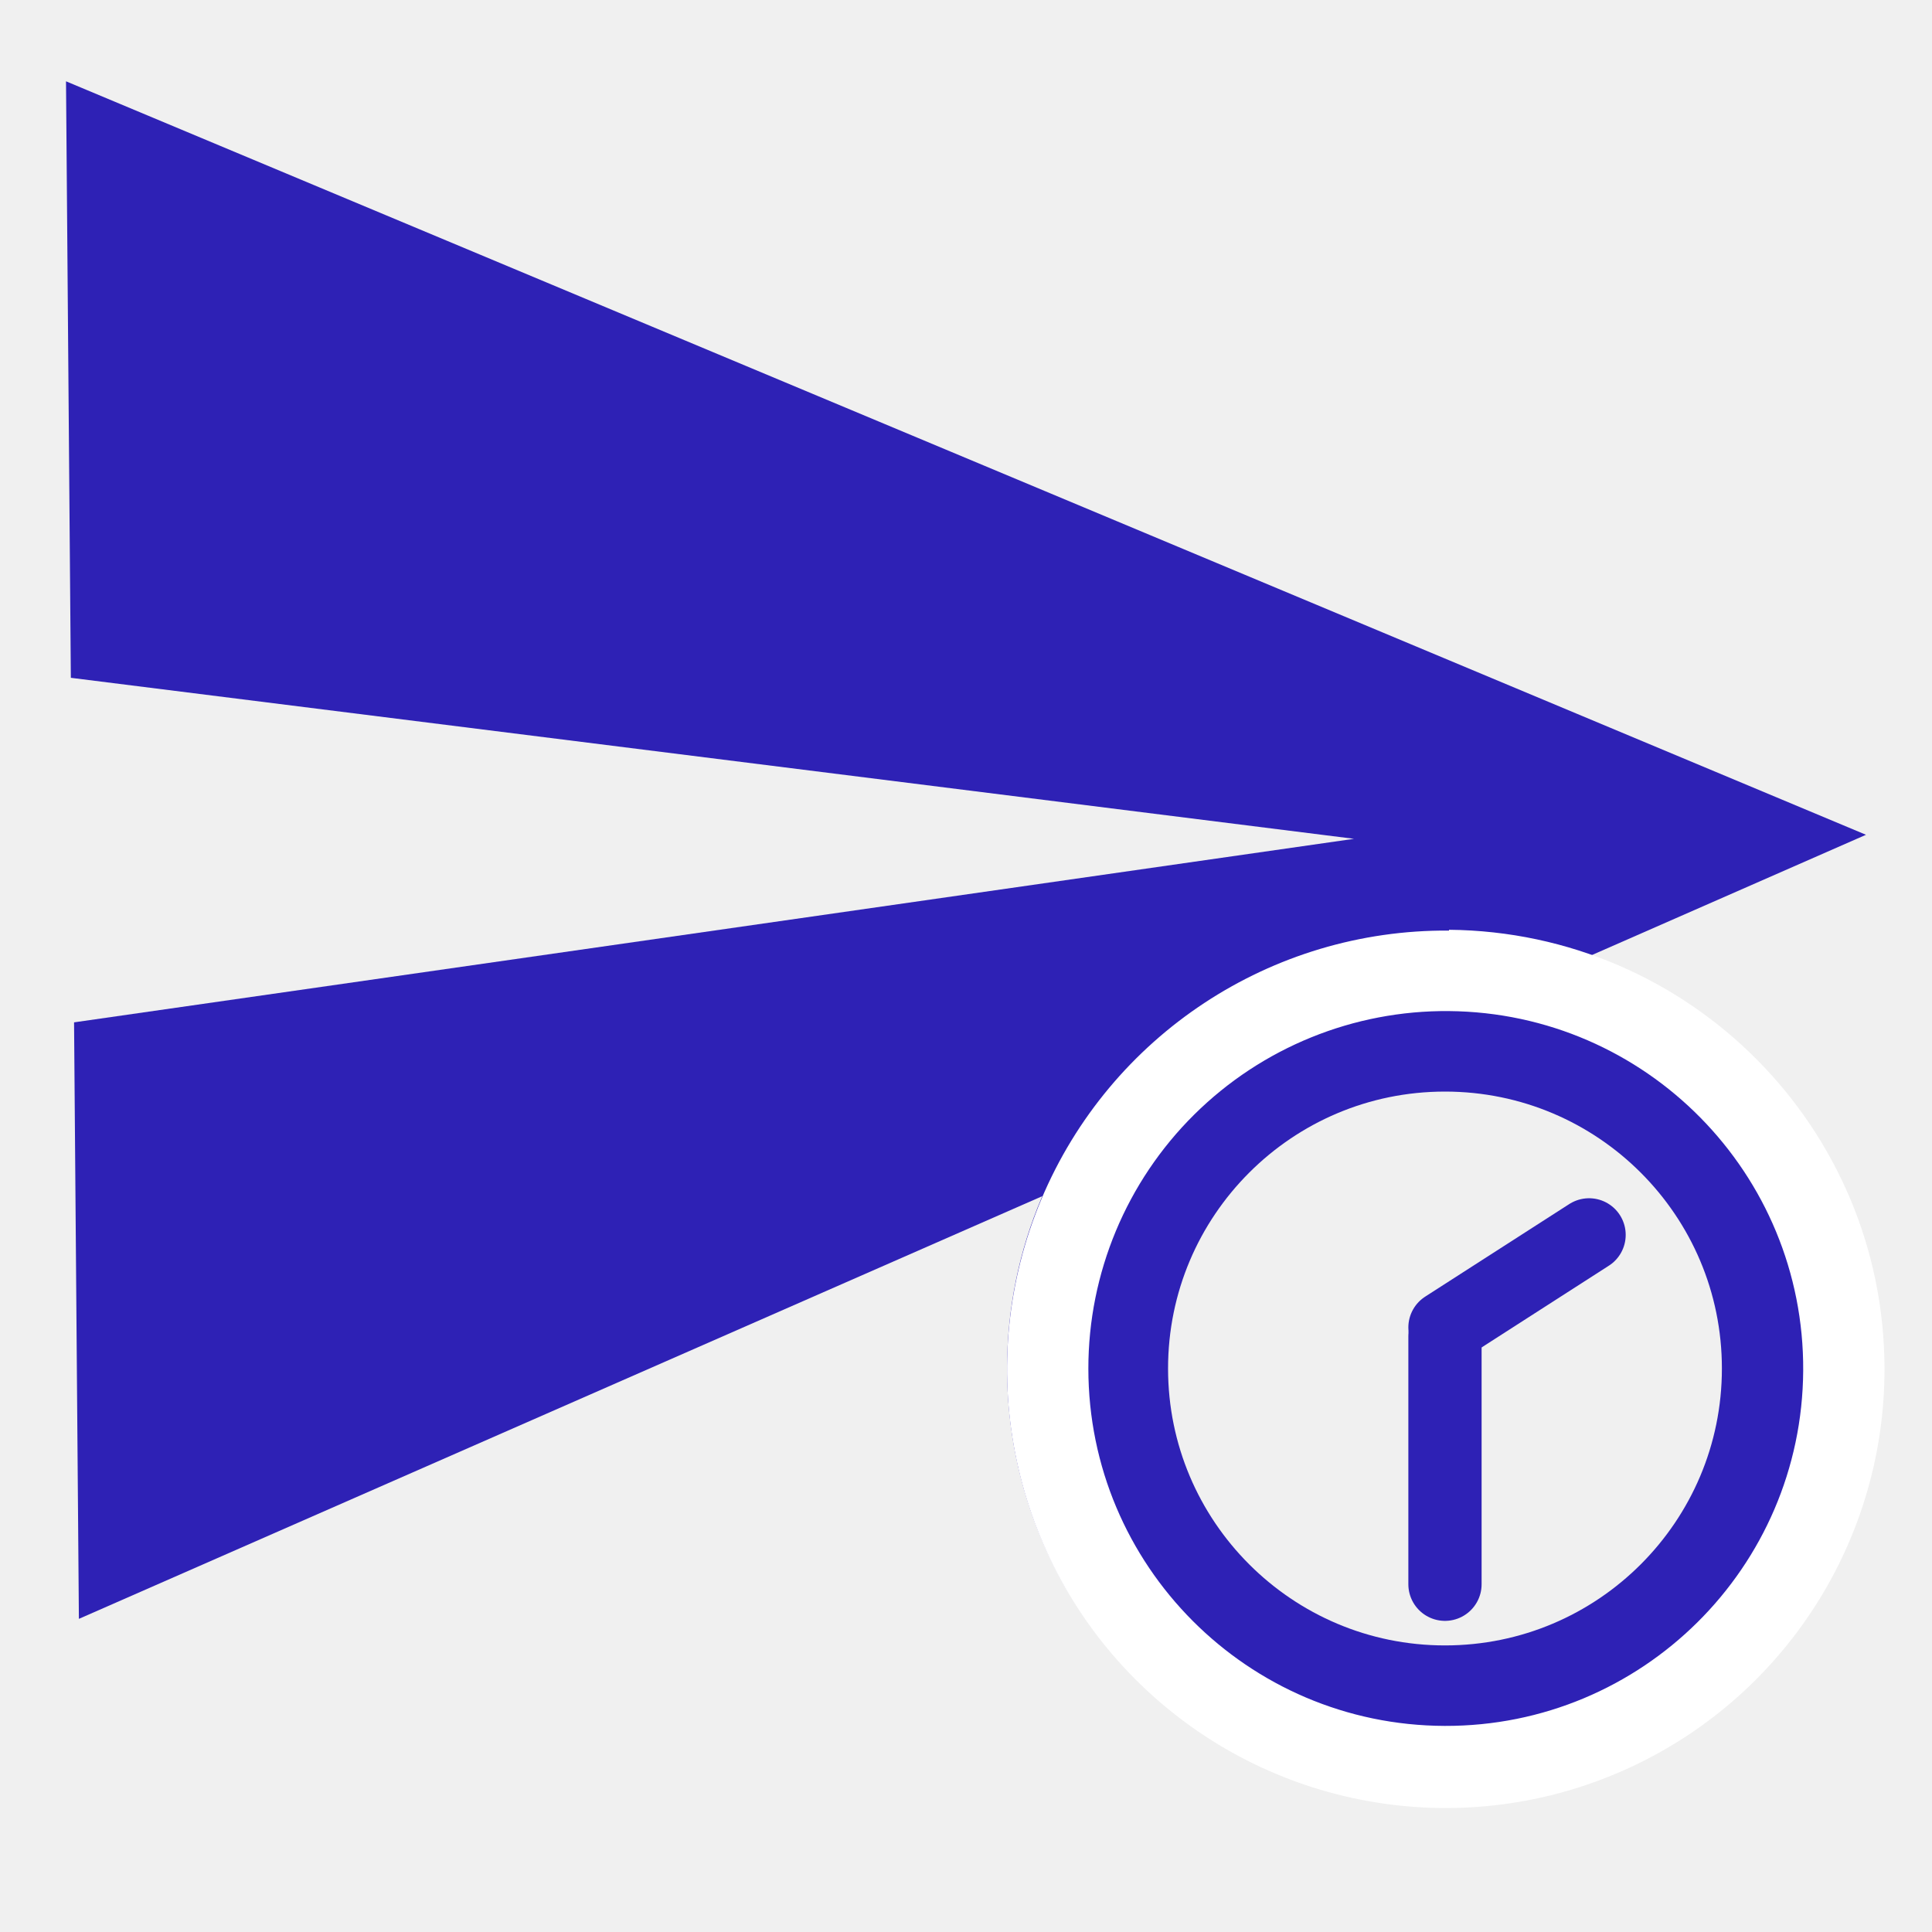
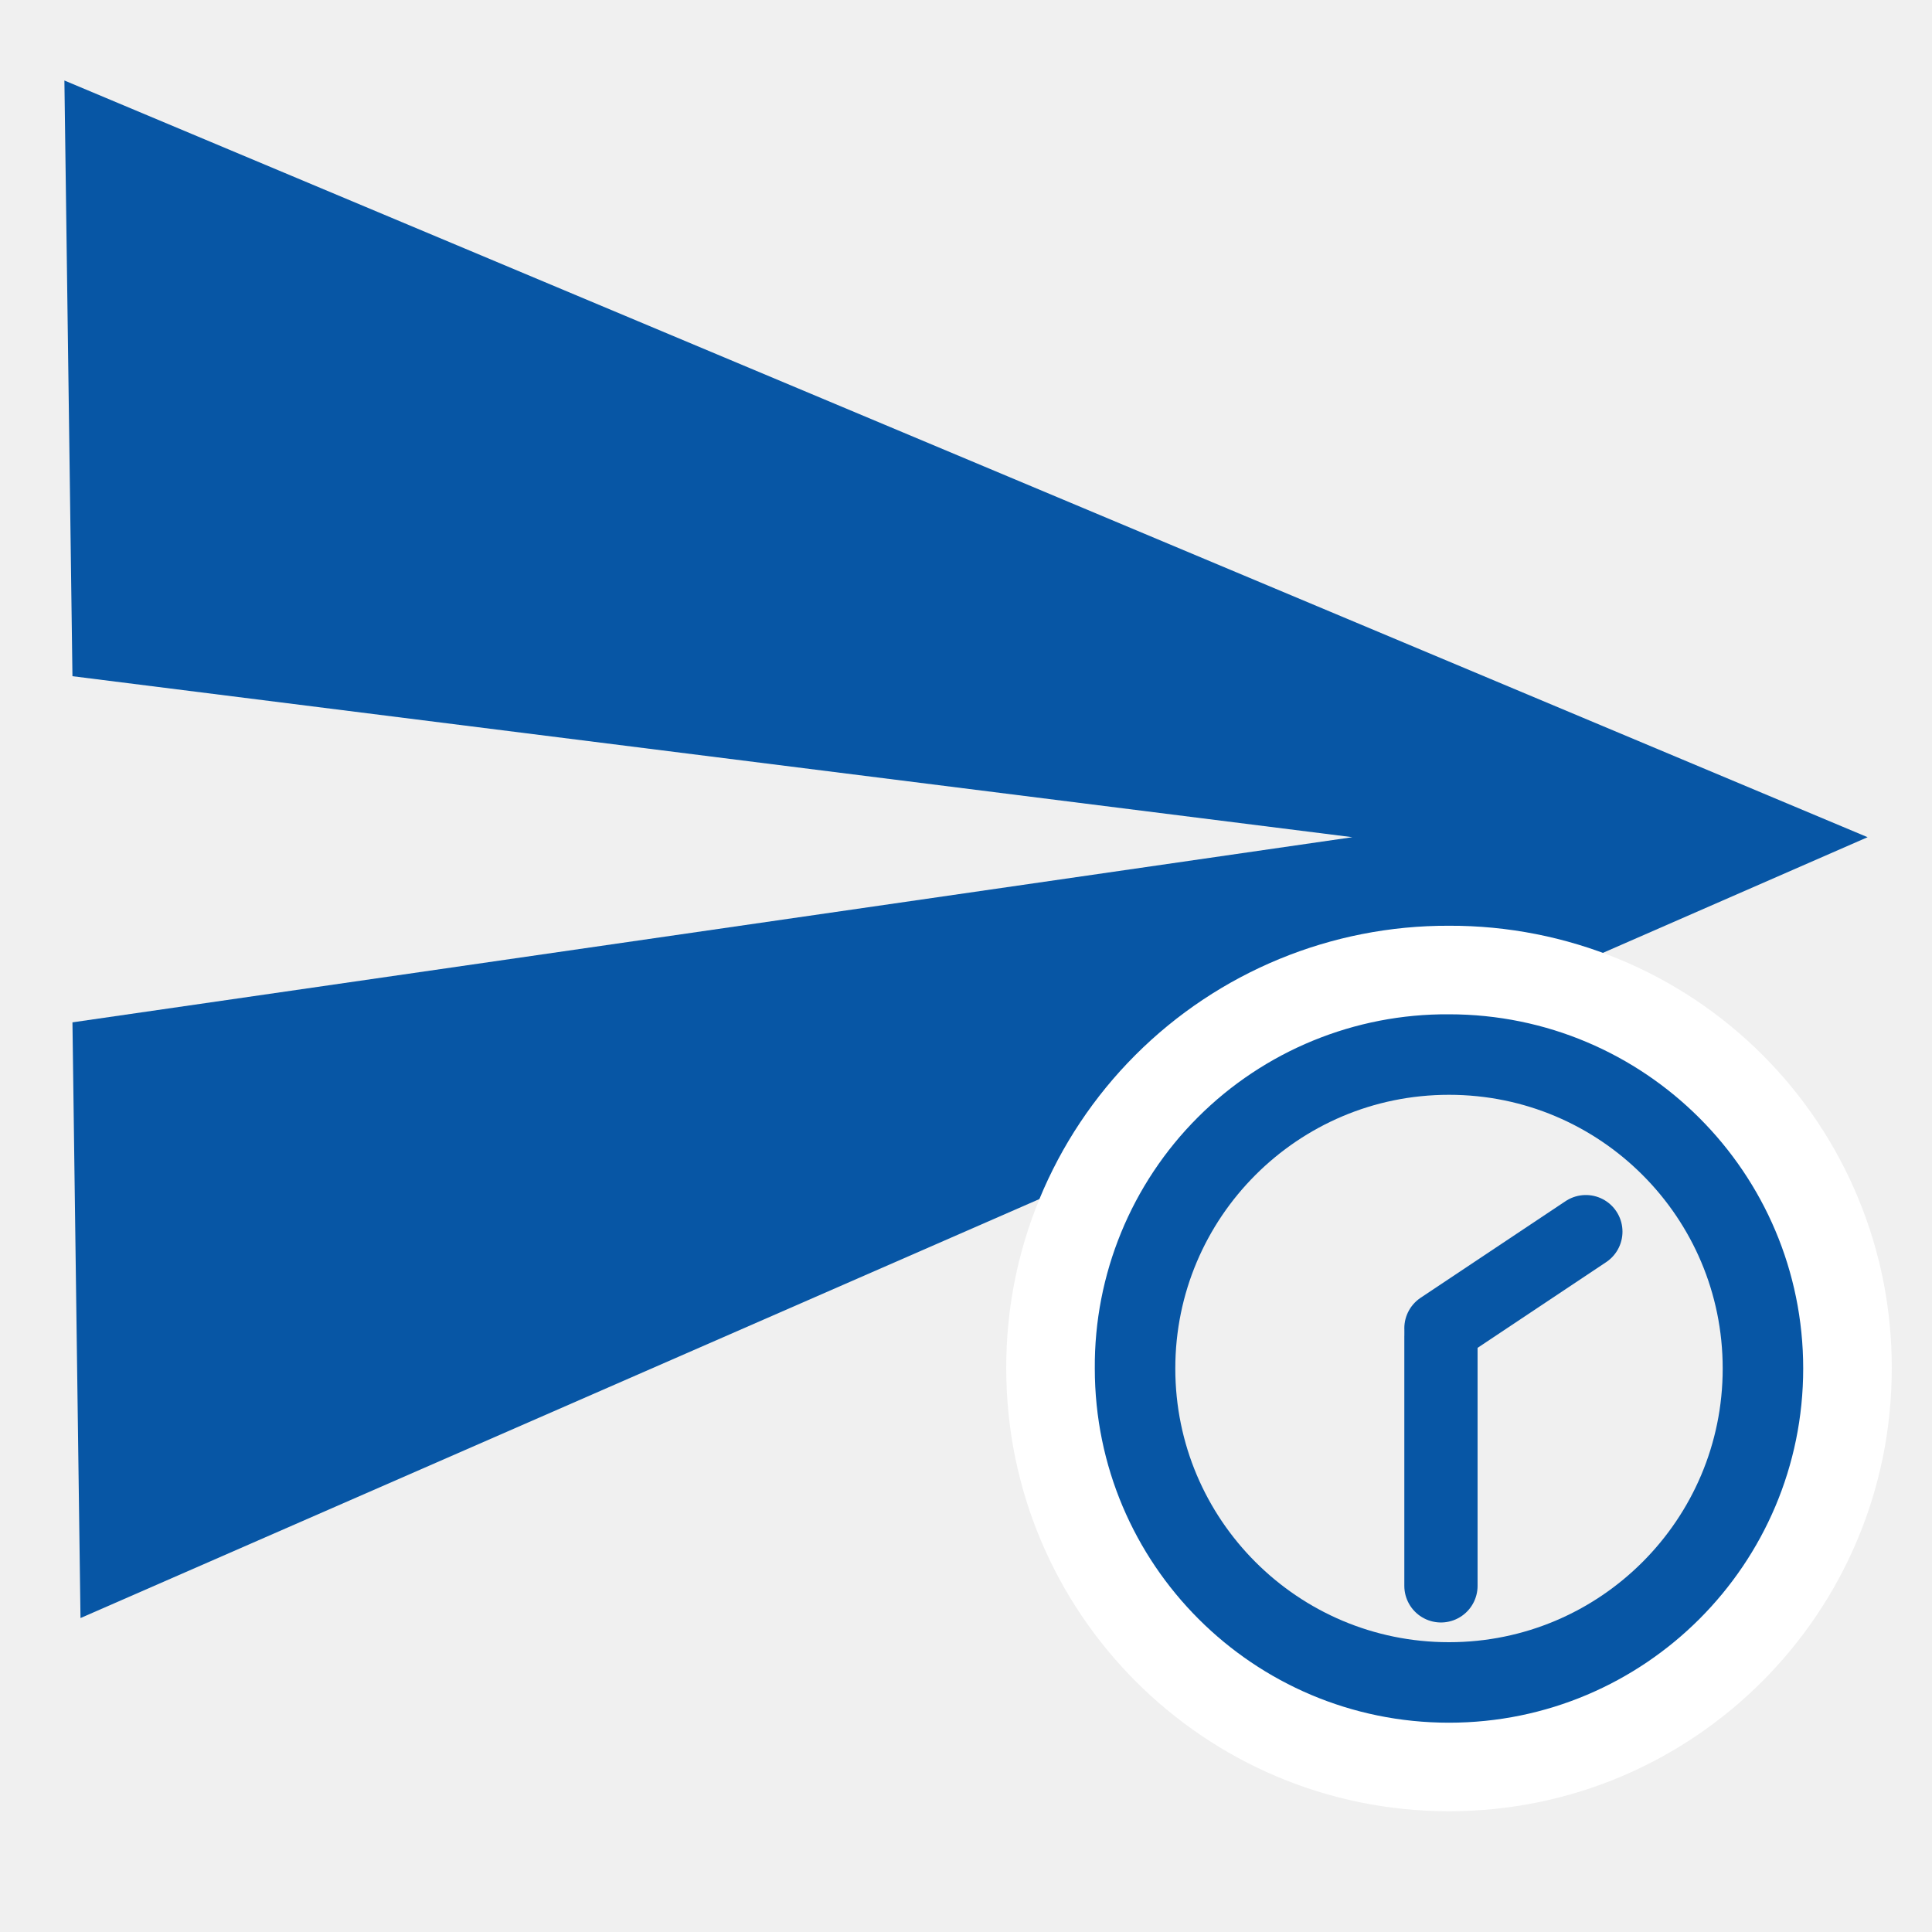
<svg xmlns="http://www.w3.org/2000/svg" viewBox="0 0 24 24">
  <defs>
-     <style>.a{fill:#2e21b5;}.b,.d{fill:none;stroke:#2e21b5;stroke-miterlimit:10;}.b{stroke-width:2px;}.c{fill:#fff;}.d{stroke-linecap:round;stroke-width:0.91px;}</style>
+     <style>.a{fill:#0756a5;}.b{fill:none;stroke-width:2px;}.b,.d{stroke:#0756a5;stroke-miterlimit:10;}.c{fill:#fff;}.d{fill:#2e21b5;stroke-linecap:round;stroke-width:0.91px;}</style>
  </defs>
-   <polygon class="a" points="0.98 20.11 0.92 12.7 16.82 10.42 0.88 8.42 0.82 1.01 23.18 10.37 0.98 20.11" />
-   <circle class="b" cx="17.95" cy="17" r="4.44" />
-   <path class="c" d="M18,12.56A4.44,4.44,0,1,1,13.52,17,4.44,4.44,0,0,1,18,12.56m0-1A5.45,5.45,0,1,0,23.41,17,5.46,5.46,0,0,0,18,11.55Z" />
-   <line class="d" x1="19.74" y1="15.34" x2="17.95" y2="16.49" />
-   <line class="d" x1="17.95" y1="16.6" x2="17.95" y2="19.68" />
+   <polygon class="a" points="1 20.1 0.9 12.7 16.8 10.4 0.9 8.4 0.8 1 23.2 10.4 1 20.1" />
+   <circle class="b" cx="18" cy="17" r="4.4" />
+   <path class="c" d="M18,12.6A4.4,4.4,0,1,1,13.6,17,4.37,4.37,0,0,1,18,12.6m0-1.1A5.48,5.48,0,0,0,12.5,17a5.5,5.5,0,0,0,11,0A5.48,5.48,0,0,0,18,11.5Z" />
+   <line class="d" x1="19.7" y1="15.3" x2="17.9" y2="16.5" />
+   <line class="d" x1="17.9" y1="16.6" x2="17.9" y2="19.7" />
</svg>
